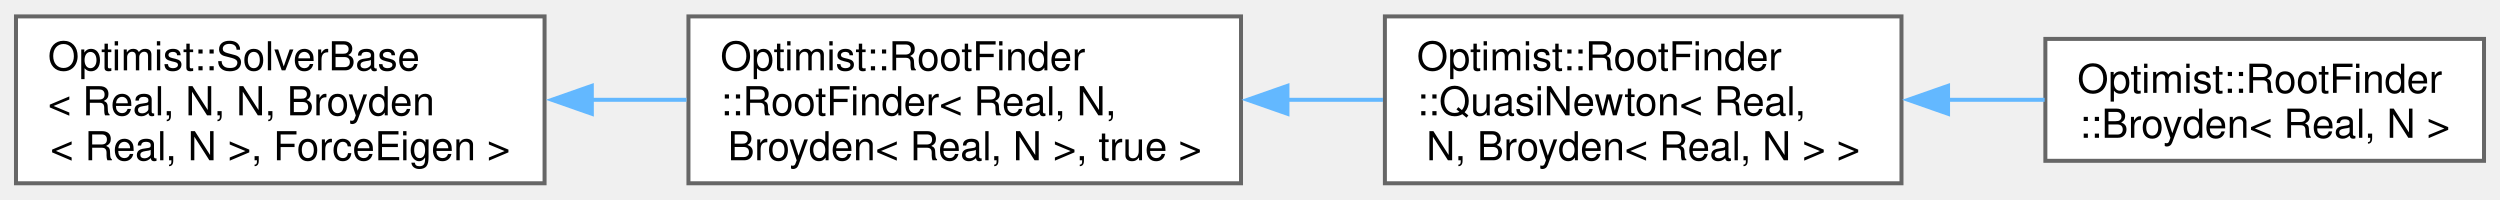
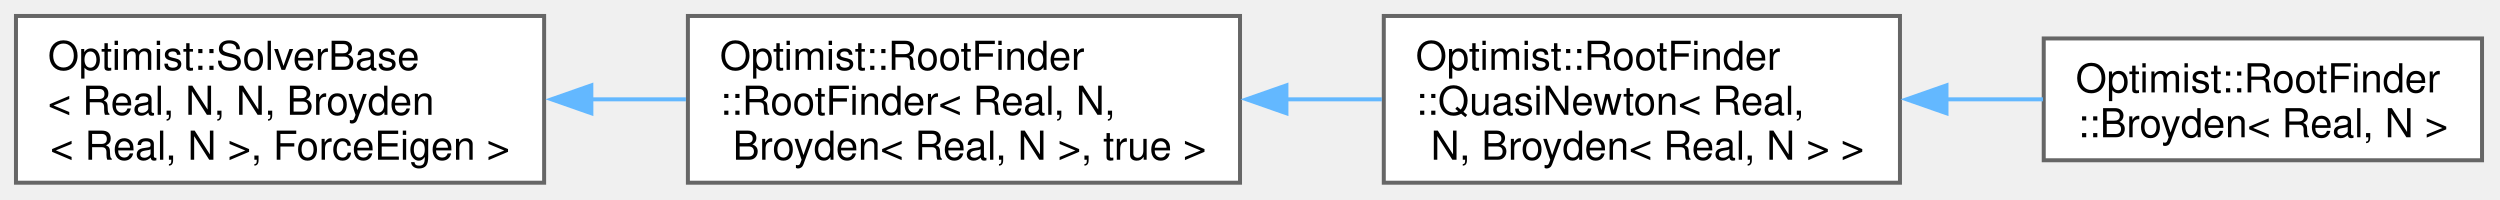
- <svg xmlns="http://www.w3.org/2000/svg" xmlns:xlink="http://www.w3.org/1999/xlink" width="626pt" height="50pt" viewBox="0.00 0.00 625.50 49.75">
+ <svg xmlns="http://www.w3.org/2000/svg" xmlns:xlink="http://www.w3.org/1999/xlink" width="626pt" height="50pt" viewBox="0.00 0.00 626.00 50.00">
  <g id="graph0" class="graph" transform="scale(1 1) rotate(0) translate(4 45.75)">
    <g id="Node000000" class="node">
      <g id="a_Node000000">
        <a xlink:href="class_optimist_1_1_solver_base.html" target="_top" xlink:title=" ">
          <polygon fill="white" stroke="#666666" points="132.25,-41.75 0,-41.75 0,0 132.25,0 132.25,-41.75" />
-           <text text-anchor="start" x="8" y="-28.25" font-family="Helvetica,sans-Serif" font-size="10.00">Optimist::SolverBase</text>
-           <text text-anchor="start" x="8" y="-17" font-family="Helvetica,sans-Serif" font-size="10.00">&lt; Real, N, N, Broyden</text>
-           <text text-anchor="middle" x="66.12" y="-5.75" font-family="Helvetica,sans-Serif" font-size="10.00">&lt; Real, N &gt;, ForceEigen &gt;</text>
+           <text xml:space="preserve" text-anchor="start" x="8" y="-28.25" font-family="Helvetica,sans-Serif" font-size="10.00">Optimist::SolverBase</text>
+           <text xml:space="preserve" text-anchor="start" x="8" y="-17" font-family="Helvetica,sans-Serif" font-size="10.00">&lt; Real, N, N, Broyden</text>
+           <text xml:space="preserve" text-anchor="middle" x="66.12" y="-5.75" font-family="Helvetica,sans-Serif" font-size="10.00">&lt; Real, N &gt;, ForceEigen &gt;</text>
        </a>
      </g>
    </g>
    <g id="Node000001" class="node">
      <g id="a_Node000001">
        <a xlink:href="class_optimist_1_1_root_finder_1_1_root_finder.html" target="_top" xlink:title=" ">
          <polygon fill="white" stroke="#666666" points="306.5,-41.75 168.25,-41.75 168.25,0 306.5,0 306.5,-41.75" />
-           <text text-anchor="start" x="176.25" y="-28.25" font-family="Helvetica,sans-Serif" font-size="10.00">Optimist::RootFinder</text>
-           <text text-anchor="start" x="176.25" y="-17" font-family="Helvetica,sans-Serif" font-size="10.00">::RootFinder&lt; Real, N,</text>
-           <text text-anchor="middle" x="237.38" y="-5.75" font-family="Helvetica,sans-Serif" font-size="10.00"> Broyden&lt; Real, N &gt;, true &gt;</text>
+           <text xml:space="preserve" text-anchor="start" x="176.25" y="-28.25" font-family="Helvetica,sans-Serif" font-size="10.00">Optimist::RootFinder</text>
+           <text xml:space="preserve" text-anchor="start" x="176.25" y="-17" font-family="Helvetica,sans-Serif" font-size="10.00">::RootFinder&lt; Real, N,</text>
+           <text xml:space="preserve" text-anchor="middle" x="237.38" y="-5.75" font-family="Helvetica,sans-Serif" font-size="10.00"> Broyden&lt; Real, N &gt;, true &gt;</text>
        </a>
      </g>
    </g>
    <g id="edge49_Node000000_Node000001" class="edge">
      <g id="a_edge49_Node000000_Node000001">
        <a xlink:title=" ">
          <path fill="none" stroke="#63b8ff" d="M144.05,-20.88C151.95,-20.88 159.95,-20.88 167.75,-20.88" />
          <polygon fill="#63b8ff" stroke="#63b8ff" points="144.08,-17.38 134.08,-20.88 144.07,-24.38 144.08,-17.38" />
        </a>
      </g>
    </g>
    <g id="Node000002" class="node">
      <g id="a_Node000002">
        <a xlink:href="class_optimist_1_1_root_finder_1_1_quasi_newton.html" target="_top" xlink:title=" ">
          <polygon fill="white" stroke="#666666" points="471.75,-41.75 342.5,-41.75 342.5,0 471.75,0 471.75,-41.75" />
-           <text text-anchor="start" x="350.5" y="-28.25" font-family="Helvetica,sans-Serif" font-size="10.00">Optimist::RootFinder</text>
-           <text text-anchor="start" x="350.5" y="-17" font-family="Helvetica,sans-Serif" font-size="10.00">::QuasiNewton&lt; Real,</text>
-           <text text-anchor="middle" x="407.12" y="-5.75" font-family="Helvetica,sans-Serif" font-size="10.00"> N, Broyden&lt; Real, N &gt; &gt;</text>
+           <text xml:space="preserve" text-anchor="start" x="350.5" y="-28.25" font-family="Helvetica,sans-Serif" font-size="10.00">Optimist::RootFinder</text>
+           <text xml:space="preserve" text-anchor="start" x="350.5" y="-17" font-family="Helvetica,sans-Serif" font-size="10.00">::QuasiNewton&lt; Real,</text>
+           <text xml:space="preserve" text-anchor="middle" x="407.12" y="-5.75" font-family="Helvetica,sans-Serif" font-size="10.00"> N, Broyden&lt; Real, N &gt; &gt;</text>
        </a>
      </g>
    </g>
    <g id="edge50_Node000001_Node000002" class="edge">
      <g id="a_edge50_Node000001_Node000002">
        <a xlink:title=" ">
          <path fill="none" stroke="#63b8ff" d="M317.95,-20.88C326.02,-20.88 334.14,-20.88 342.02,-20.88" />
          <polygon fill="#63b8ff" stroke="#63b8ff" points="318.12,-17.38 308.12,-20.88 318.12,-24.38 318.12,-17.38" />
        </a>
      </g>
    </g>
    <g id="Node000003" class="node">
      <g id="a_Node000003">
        <a xlink:href="class_optimist_1_1_root_finder_1_1_broyden.html" target="_top" xlink:title="Class container for the Broyden's method.">
          <polygon fill="white" stroke="#666666" points="617.5,-36.12 507.75,-36.12 507.75,-5.62 617.5,-5.62 617.5,-36.12" />
-           <text text-anchor="start" x="515.75" y="-22.62" font-family="Helvetica,sans-Serif" font-size="10.00">Optimist::RootFinder</text>
-           <text text-anchor="middle" x="562.62" y="-11.38" font-family="Helvetica,sans-Serif" font-size="10.00">::Broyden&lt; Real, N &gt;</text>
+           <text xml:space="preserve" text-anchor="start" x="515.75" y="-22.62" font-family="Helvetica,sans-Serif" font-size="10.00">Optimist::RootFinder</text>
+           <text xml:space="preserve" text-anchor="middle" x="562.62" y="-11.38" font-family="Helvetica,sans-Serif" font-size="10.00">::Broyden&lt; Real, N &gt;</text>
        </a>
      </g>
    </g>
    <g id="edge51_Node000002_Node000003" class="edge">
      <g id="a_edge51_Node000002_Node000003">
        <a xlink:title=" ">
          <path fill="none" stroke="#63b8ff" d="M483.38,-20.88C491.55,-20.88 499.73,-20.88 507.57,-20.88" />
          <polygon fill="#63b8ff" stroke="#63b8ff" points="483.4,-17.38 473.4,-20.88 483.4,-24.38 483.4,-17.38" />
        </a>
      </g>
    </g>
  </g>
</svg>
